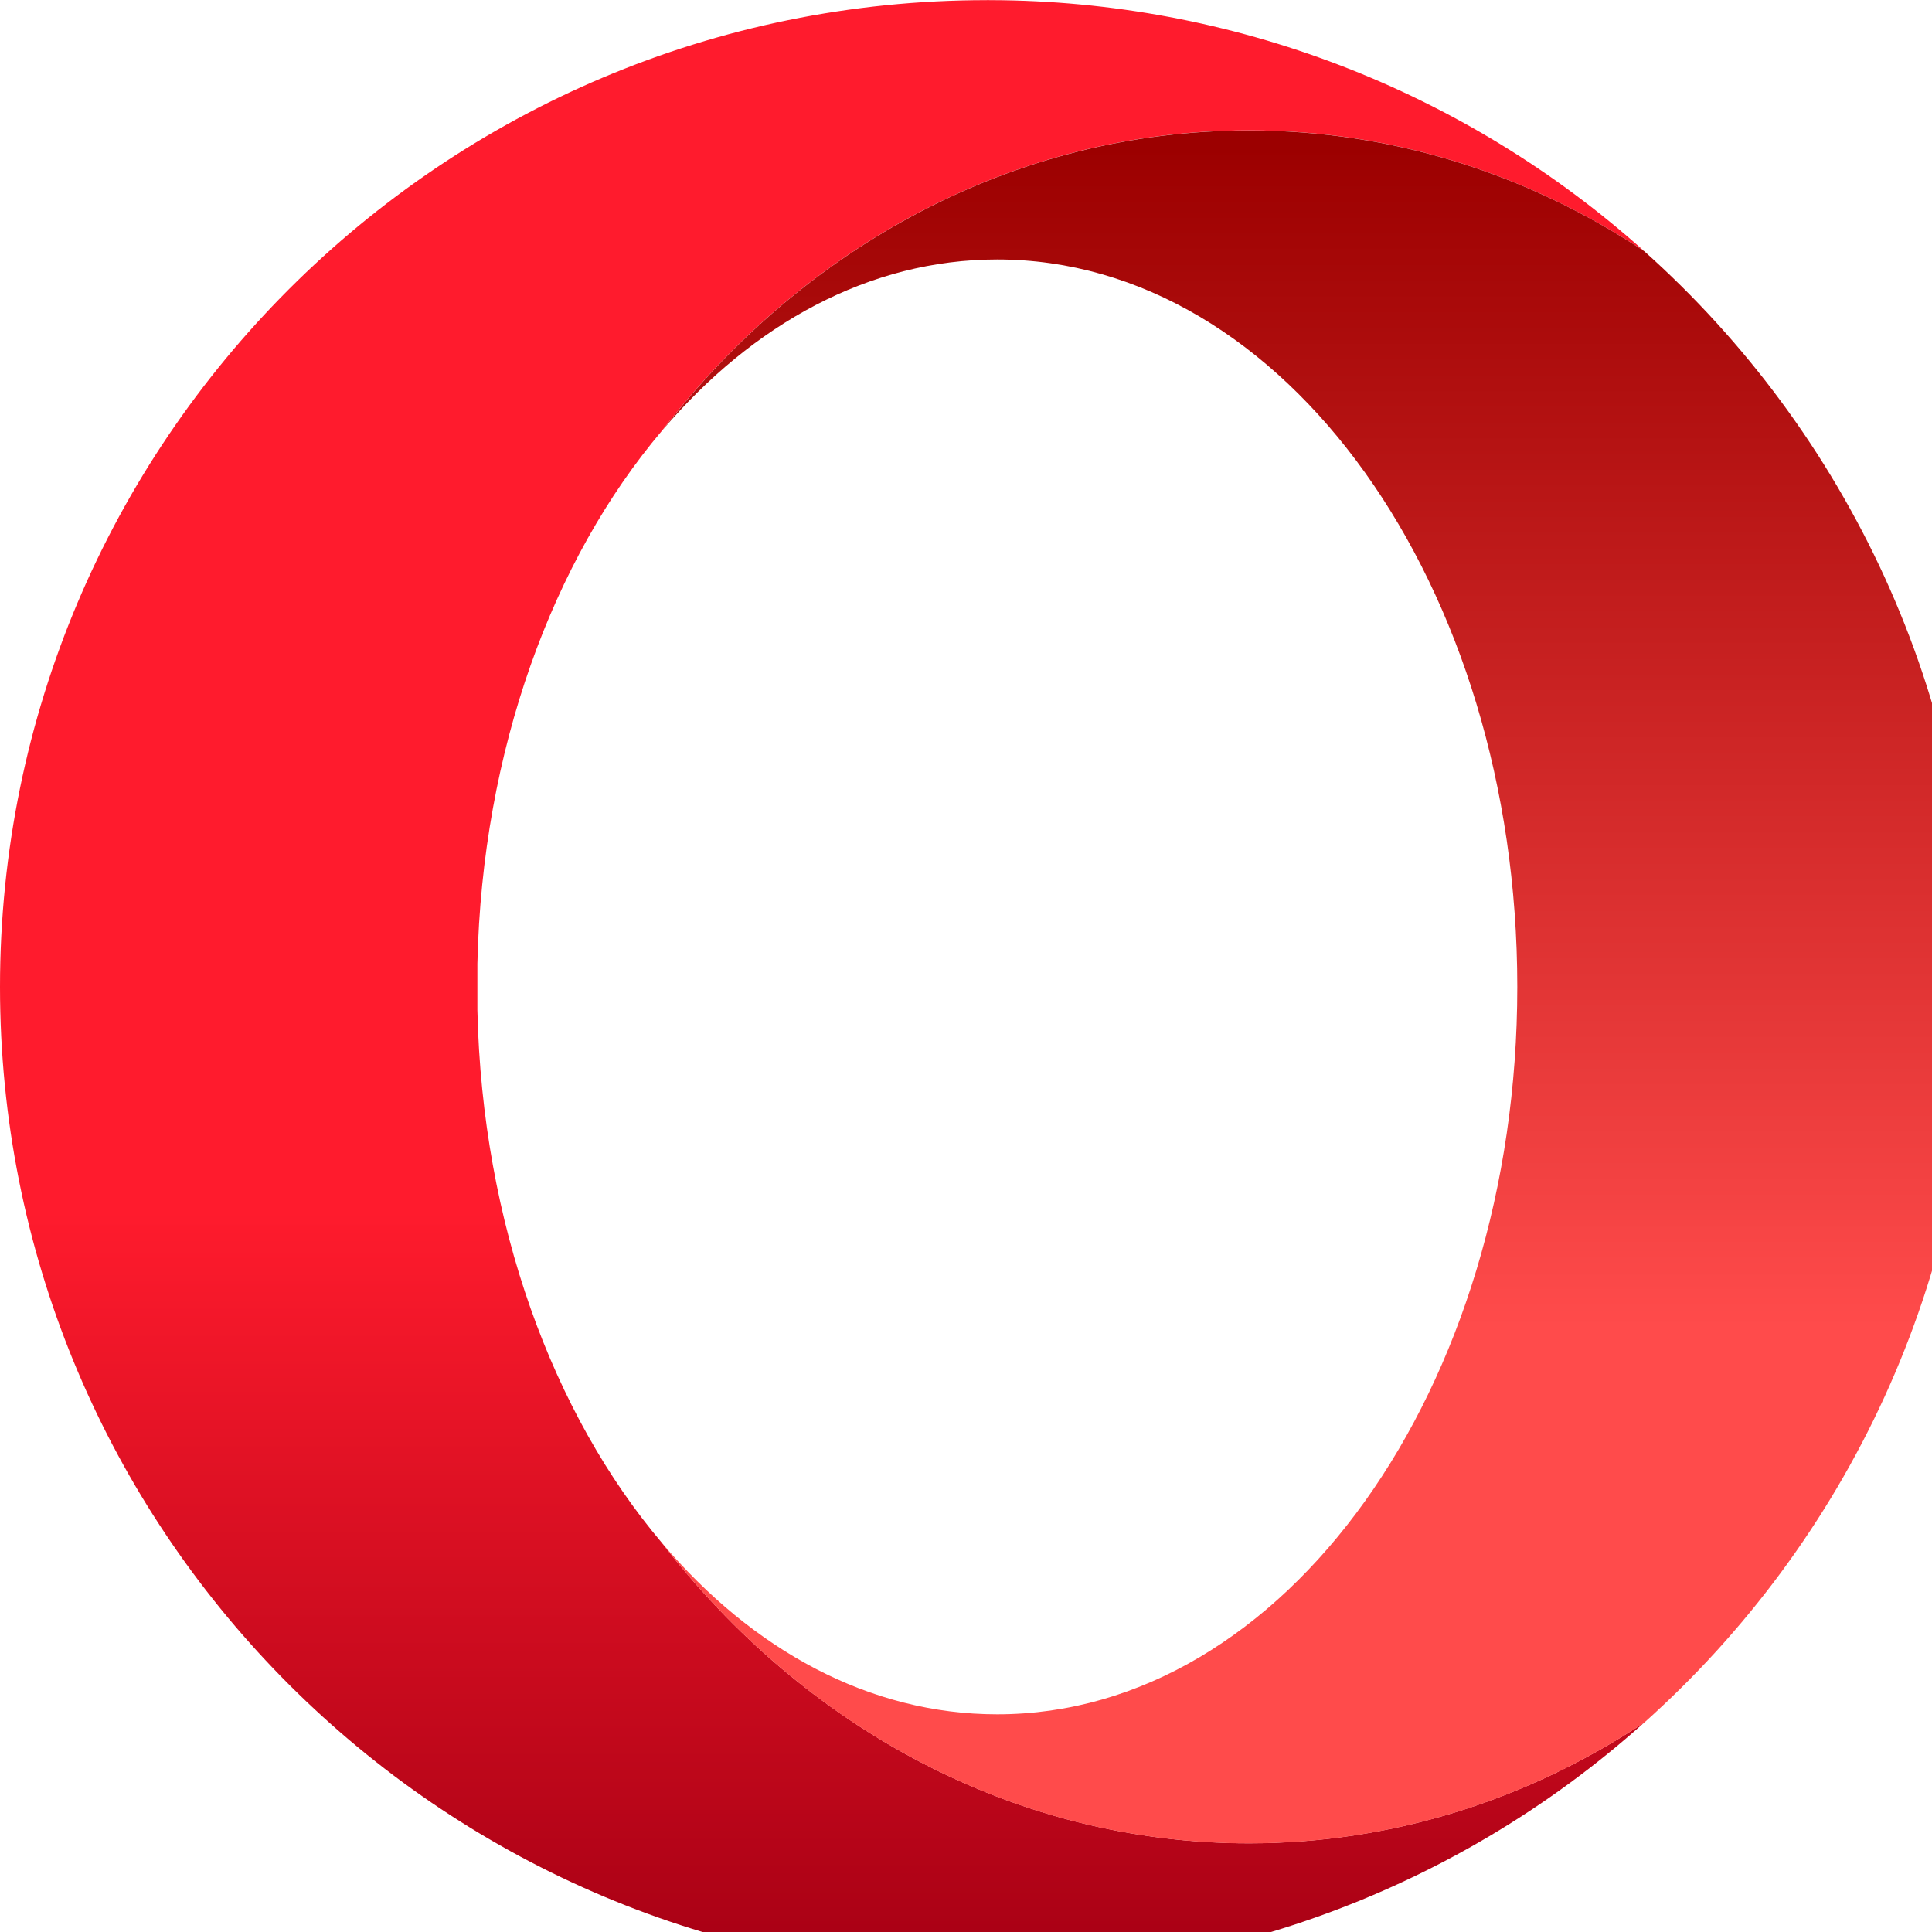
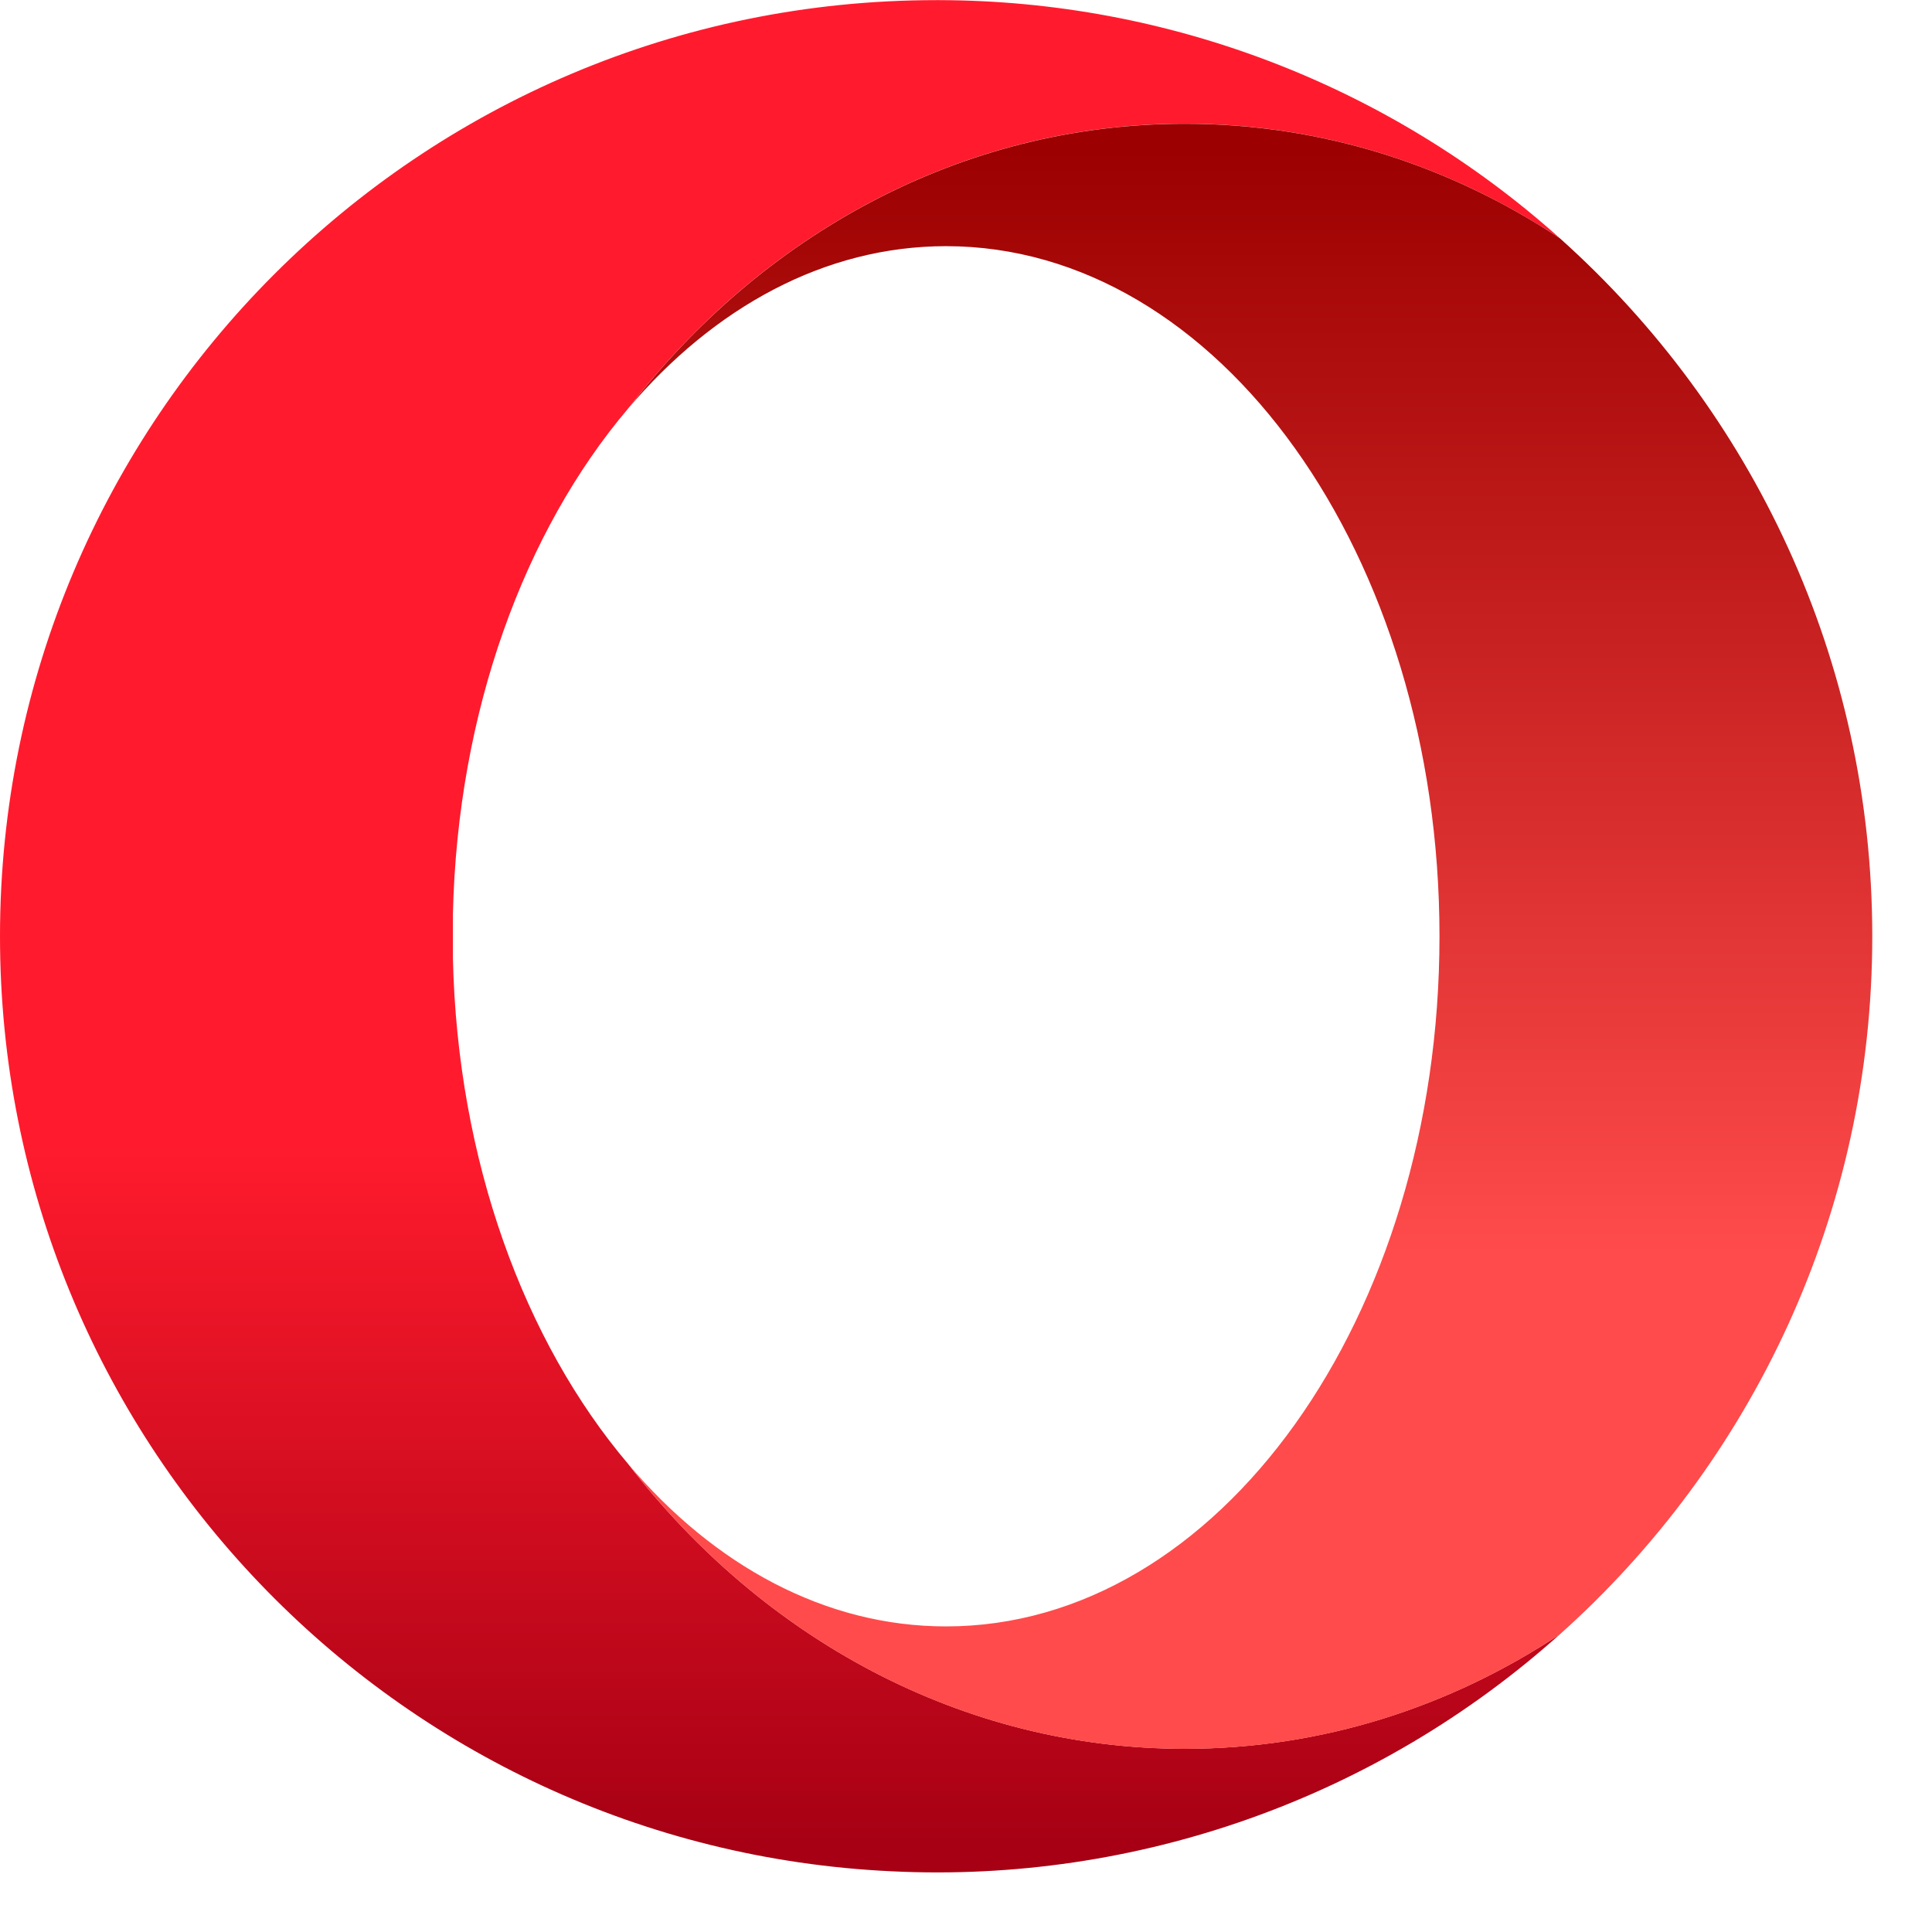
- <svg xmlns="http://www.w3.org/2000/svg" viewBox="0 0 74 74">
+ <svg xmlns="http://www.w3.org/2000/svg" viewBox="0 0 78 78">
  <linearGradient id="a" x2="1" gradientTransform="matrix(0 -54.944 -54.944 0 23.62 79.474)" gradientUnits="userSpaceOnUse">
    <stop offset="0" stop-color="#ff1b2d" />
    <stop offset=".3" stop-color="#ff1b2d" />
    <stop offset=".614" stop-color="#ff1b2d" />
    <stop offset="1" stop-color="#a70014" />
  </linearGradient>
  <linearGradient id="b" x2="1" gradientTransform="matrix(0 -48.595 -48.595 0 37.854 76.235)" gradientUnits="userSpaceOnUse">
    <stop offset="0" stop-color="#9c0000" />
    <stop offset=".7" stop-color="#ff4b4b" />
    <stop offset="1" stop-color="#ff4b4b" />
  </linearGradient>
  <path fill="url(#a)" d="M28.346 80.398C12.691 80.398 0 67.707 0 52.052 0 36.85 11.968 24.443 26.996 23.739a28.244 28.244 0 0 1 20.241 7.18c-3.322-2.203-7.207-3.47-11.359-3.47-6.75 0-12.796 3.348-16.862 8.629-3.134 3.7-5.164 9.169-5.302 15.307v1.335c.138 6.137 2.168 11.608 5.302 15.307 4.066 5.28 10.112 8.63 16.862 8.63 4.152 0 8.038-1.269 11.36-3.474a28.239 28.239 0 0 1-18.785 7.215l-.108.001z" transform="matrix(1.3333 0 0 -1.3333 0 107.2)" />
  <path fill="url(#b)" d="M19.016 68.025c2.601 3.07 5.96 4.923 9.631 4.923 8.252 0 14.941-9.356 14.941-20.897s-6.69-20.897-14.941-20.897c-3.67 0-7.03 1.85-9.63 4.922 4.066-5.281 10.11-8.63 16.862-8.63 4.152 0 8.036 1.268 11.359 3.472 5.802 5.19 9.455 12.735 9.455 21.133 0 8.397-3.653 15.94-9.453 21.13-3.324 2.206-7.209 3.473-11.361 3.473-6.75 0-12.796-3.348-16.862-8.63" transform="matrix(1.3333 0 0 -1.3333 0 107.2)" />
</svg>
